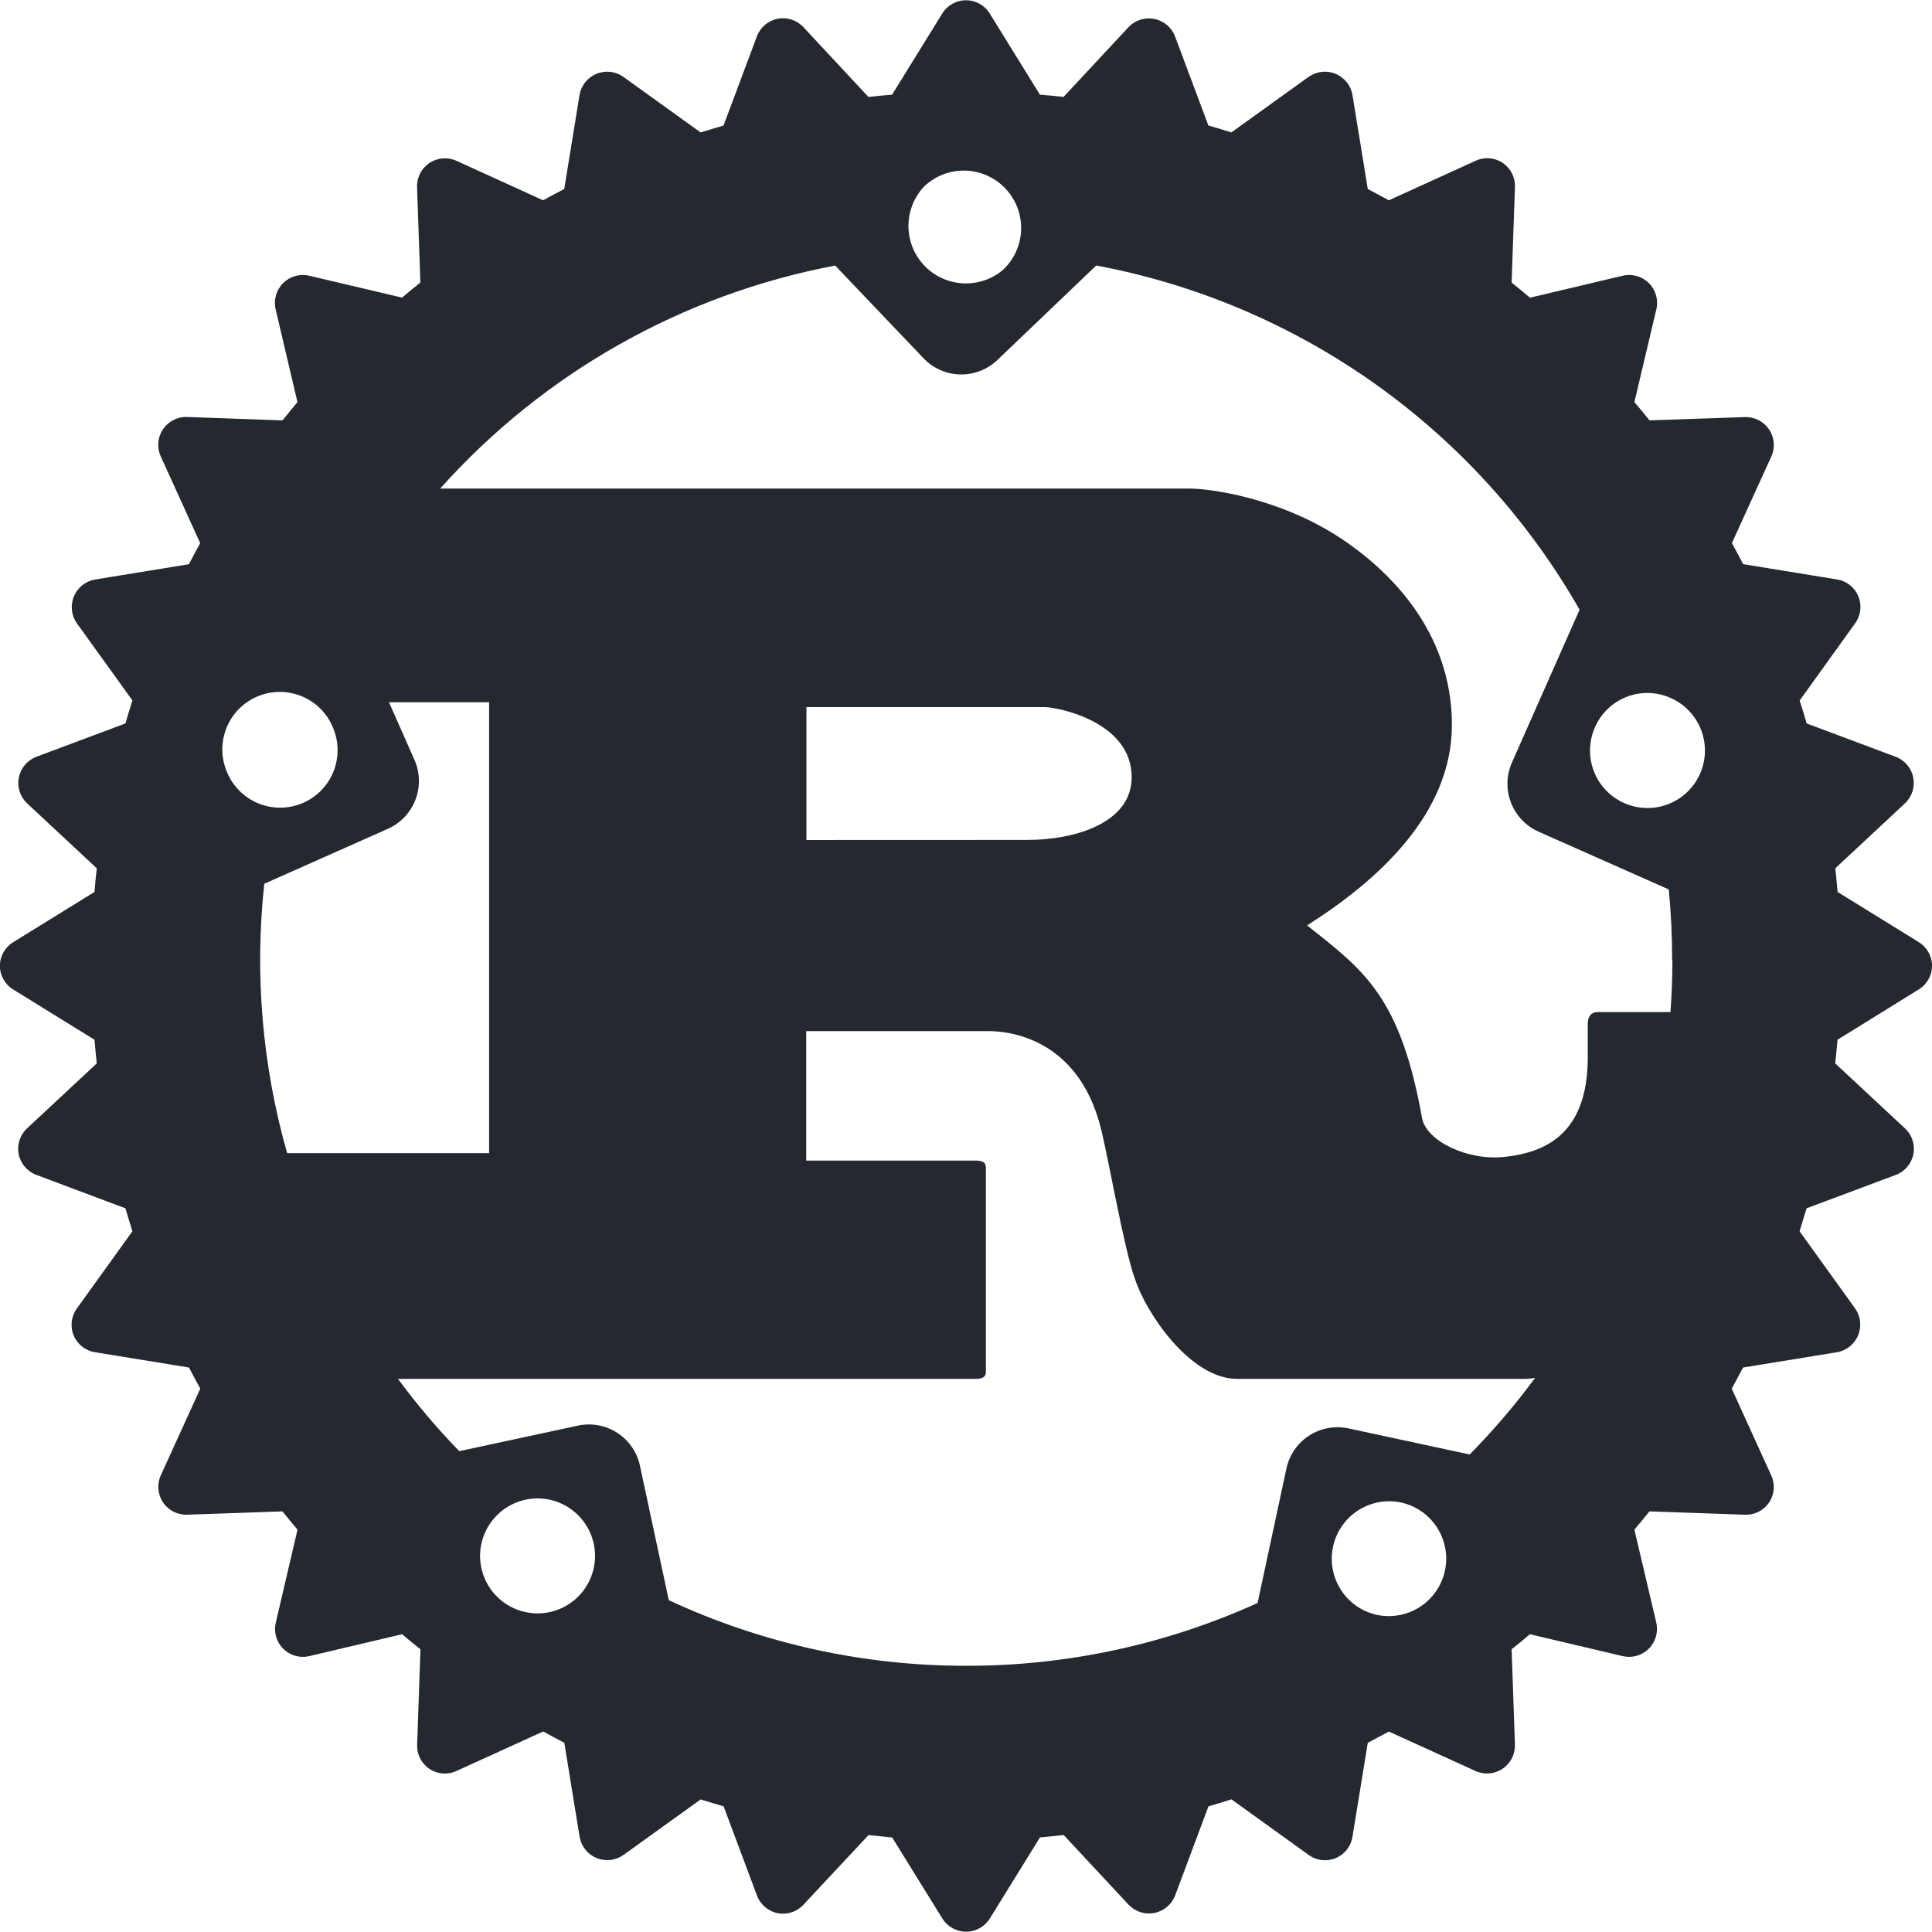
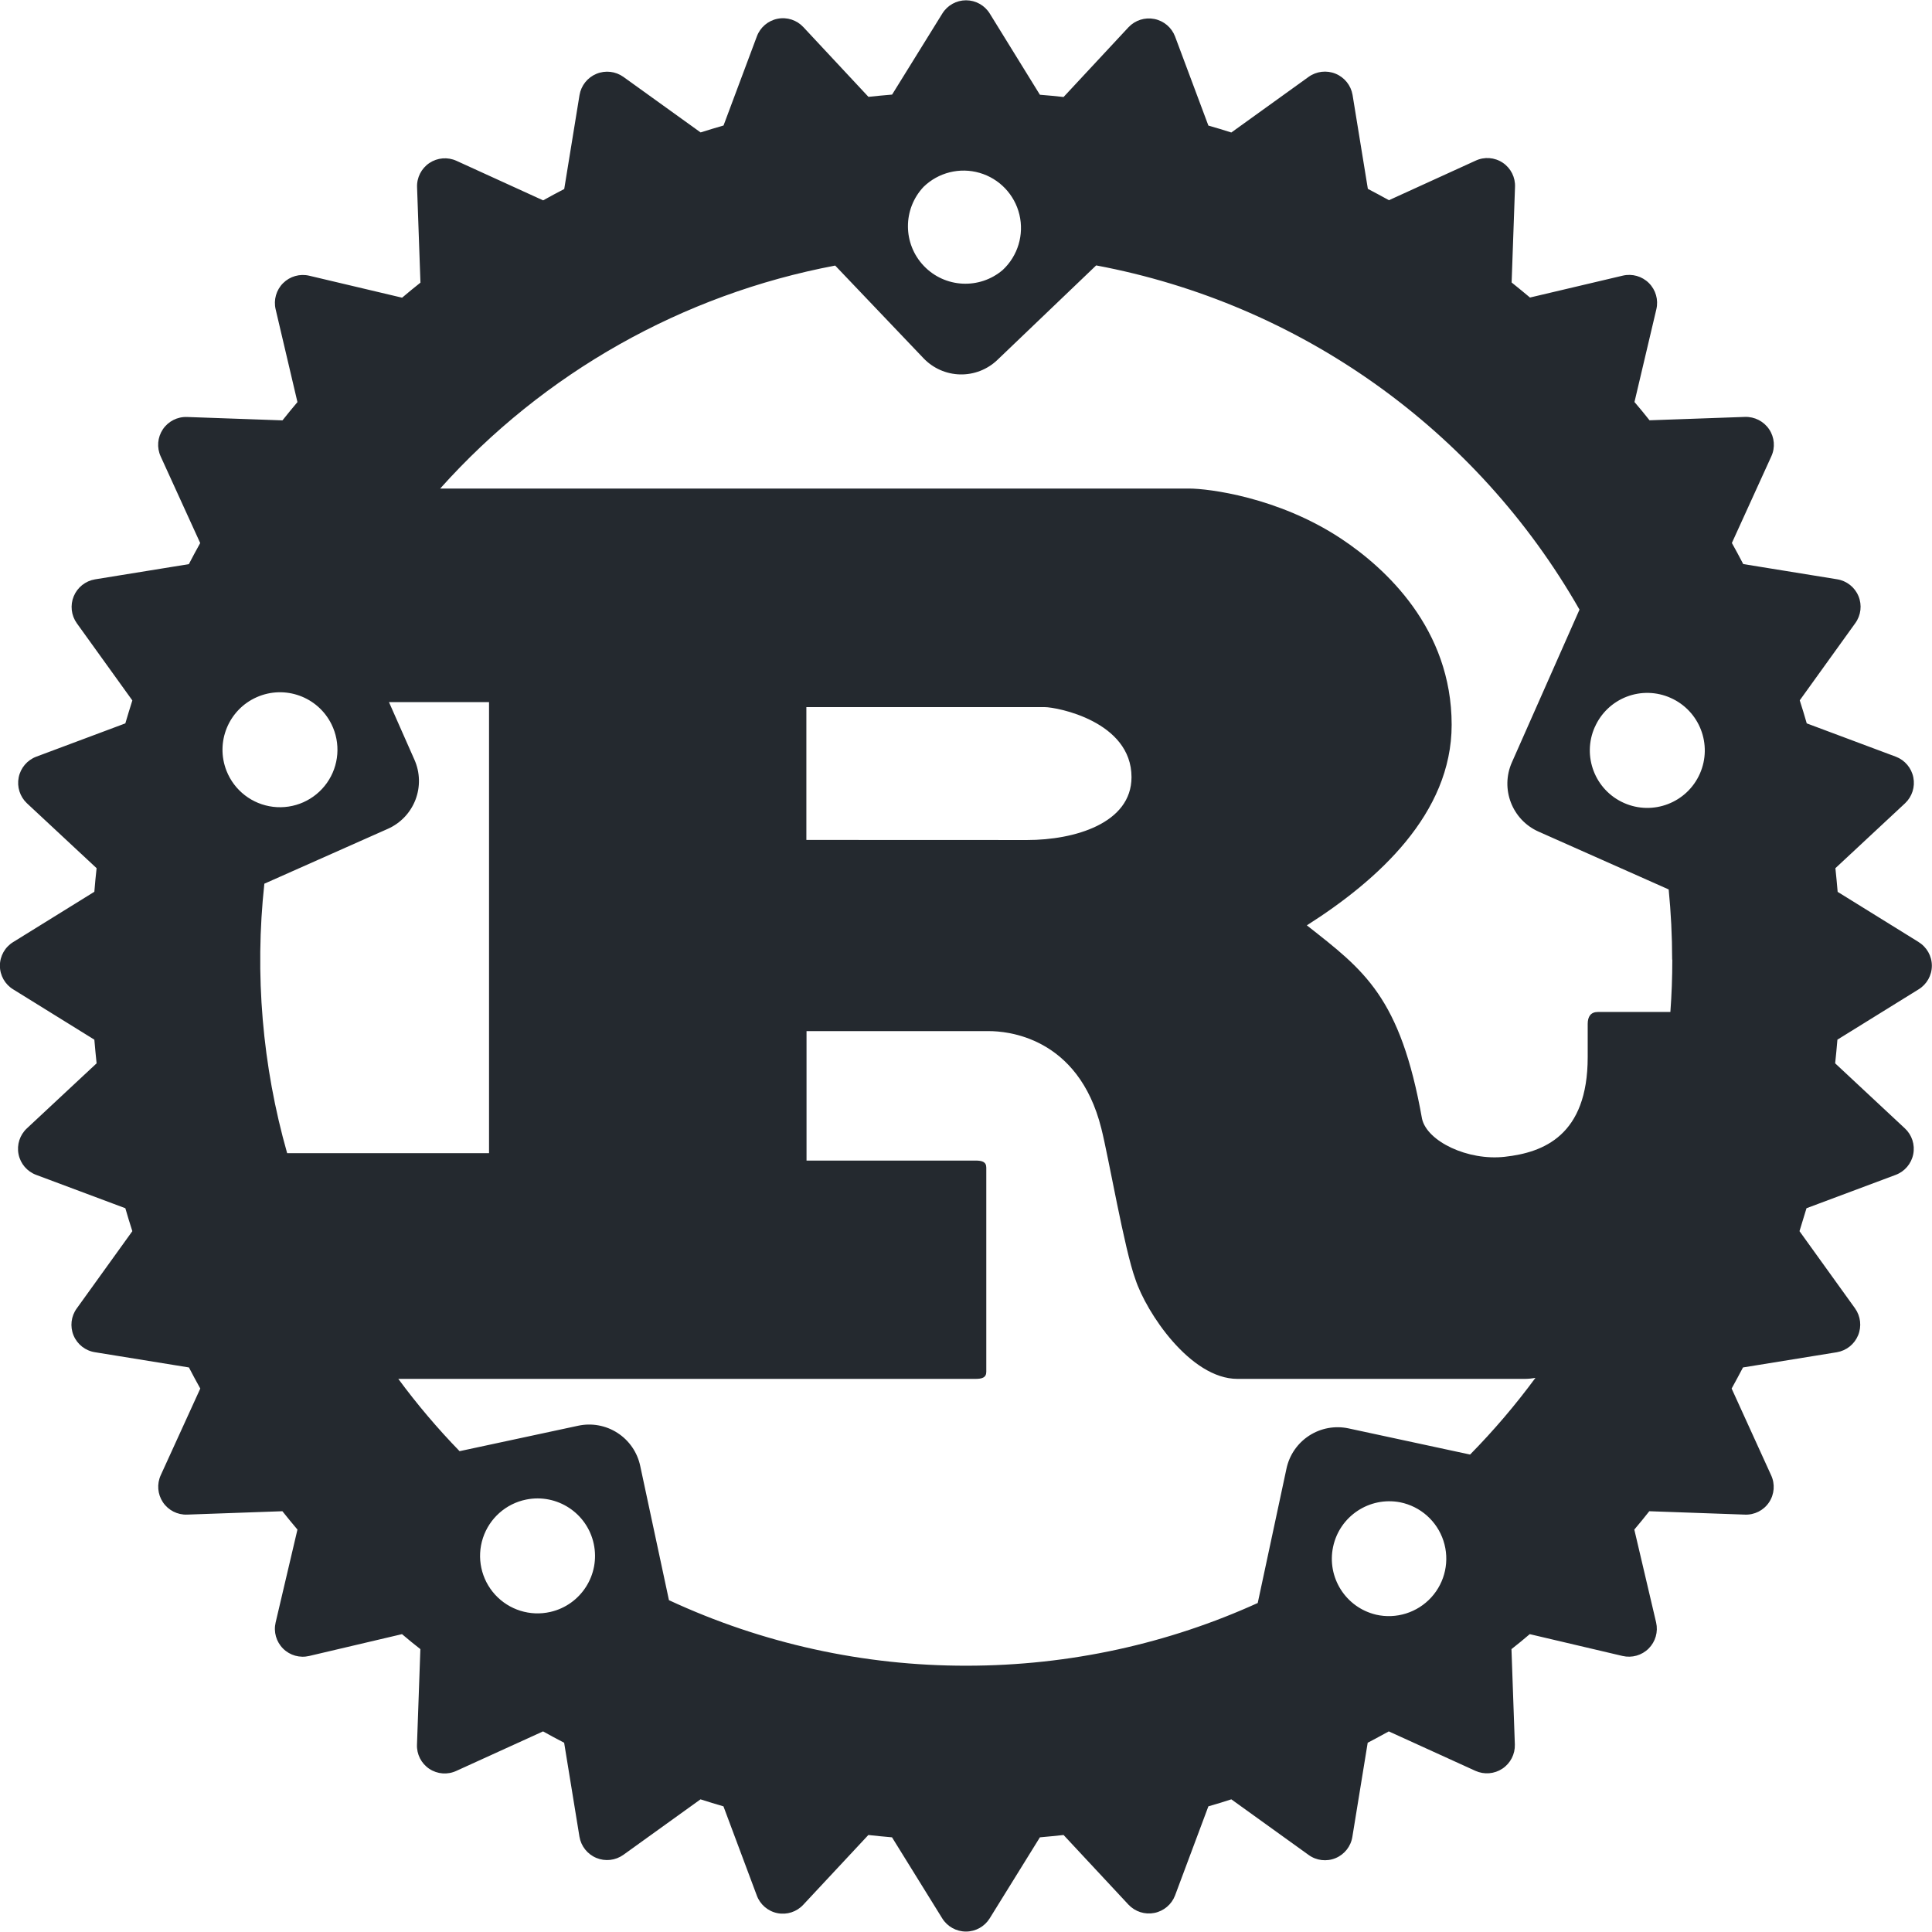
- <svg xmlns="http://www.w3.org/2000/svg" viewBox="0 0 24 24">
-   <path fill="#24292f" d="m23.835 11.703-1.008-.623a13.727 13.727 0 0 0-.028-.294l.866-.807a.348.348 0 0 0-.116-.578l-1.106-.414a8.496 8.496 0 0 0-.087-.285l.69-.96a.346.346 0 0 0-.226-.544l-1.166-.19a9.357 9.357 0 0 0-.14-.261l.49-1.076a.344.344 0 0 0-.028-.336.349.349 0 0 0-.3-.154l-1.185.041a6.744 6.744 0 0 0-.188-.227l.273-1.153a.347.347 0 0 0-.417-.417l-1.153.273a14.018 14.018 0 0 0-.228-.188l.041-1.184a.344.344 0 0 0-.49-.328l-1.076.49-.262-.14-.19-1.167a.348.348 0 0 0-.545-.226l-.96.69a8.487 8.487 0 0 0-.285-.086L14.597.453a.348.348 0 0 0-.578-.116l-.807.867a9.294 9.294 0 0 0-.294-.028L12.295.168a.346.346 0 0 0-.59 0l-.623 1.008a13.738 13.738 0 0 0-.294.028L9.98.337a.346.346 0 0 0-.578.116l-.414 1.106-.285.086-.959-.69a.348.348 0 0 0-.545.226l-.19 1.167a9.357 9.357 0 0 0-.262.14l-1.076-.49a.346.346 0 0 0-.49.328l.041 1.184a7.983 7.983 0 0 0-.228.187l-1.153-.272a.347.347 0 0 0-.417.417l.271 1.153-.186.227-1.184-.042a.346.346 0 0 0-.328.49l.49 1.077a9.167 9.167 0 0 0-.14.262l-1.166.19a.348.348 0 0 0-.226.544l.69.958a13.303 13.303 0 0 0-.087.286l-1.106.414a.348.348 0 0 0-.116.578l.866.807a9.294 9.294 0 0 0-.028.294l-1.008.623a.344.344 0 0 0 0 .59l1.008.623c.008.098.018.196.028.294l-.866.807a.346.346 0 0 0 .116.578l1.106.415c.028.096.057.191.087.285l-.69.959a.345.345 0 0 0 .227.544l1.166.19c.046.088.092.175.14.262l-.49 1.076a.346.346 0 0 0 .328.49l1.183-.041c.062.077.124.152.187.227l-.27 1.154a.346.346 0 0 0 .416.417l1.153-.272c.075.064.151.126.228.187l-.041 1.184a.344.344 0 0 0 .49.327l1.076-.49c.087.049.174.095.262.14l.19 1.167a.348.348 0 0 0 .545.227l.959-.69a9.299 9.299 0 0 0 .285.086l.414 1.107a.345.345 0 0 0 .578.115l.808-.865.294.03.623 1.006a.347.347 0 0 0 .59 0l.623-1.007c.098-.009.197-.018.294-.03l.807.866a.348.348 0 0 0 .578-.115l.414-1.107a8.463 8.463 0 0 0 .285-.087l.959.69a.345.345 0 0 0 .545-.226l.19-1.166.262-.14 1.076.49a.347.347 0 0 0 .49-.328l-.041-1.184a6.727 6.727 0 0 0 .227-.187l1.153.272a.347.347 0 0 0 .417-.416l-.272-1.155c.063-.075.126-.15.187-.227l1.184.041a.344.344 0 0 0 .328-.49l-.49-1.076c.048-.087.095-.174.141-.262l1.166-.19a.348.348 0 0 0 .226-.544l-.69-.959.087-.285 1.106-.414a.346.346 0 0 0 .116-.579l-.866-.807c.01-.098.02-.196.028-.294l1.008-.624a.344.344 0 0 0 0-.589zm-6.742 8.355a.714.714 0 0 1 .299-1.396.714.714 0 1 1-.3 1.396zm-.342-2.314a.649.649 0 0 0-.771.5l-.358 1.669a8.73 8.73 0 0 1-3.619.78 8.737 8.737 0 0 1-3.695-.815L7.95 18.21a.648.648 0 0 0-.772-.5l-1.473.317a8.722 8.722 0 0 1-.761-.898h7.167c.081 0 .136-.014.136-.088v-2.536c0-.074-.054-.088-.136-.088h-2.096v-1.608h2.268c.206 0 1.106.059 1.393 1.209.09.353.288 1.504.424 1.873.134.413.683 1.238 1.268 1.238h3.572a.75.75 0 0 0 .13-.013 8.787 8.787 0 0 1-.813.952zm-9.914 2.28a.714.714 0 1 1-.3-1.396.714.714 0 0 1 .3 1.396M4.117 8.997a.714.714 0 1 1-1.303.58.714.714 0 0 1 1.304-.58m-.834 1.981 1.534-.682a.65.65 0 0 0 .33-.858l-.316-.715h1.244v5.602H3.567a8.775 8.775 0 0 1-.284-3.348zm6.734-.543V8.784h2.96c.153 0 1.08.177 1.08.87 0 .574-.712.78-1.296.78zm10.757 1.486c0 .219-.008.436-.024.651h-.9c-.09 0-.127.059-.127.148v.413c0 .973-.548 1.184-1.03 1.238-.457.052-.964-.191-1.027-.472-.27-1.518-.72-1.843-1.43-2.403.882-.56 1.799-1.386 1.799-2.492 0-1.193-.82-1.945-1.377-2.315-.783-.516-1.65-.62-1.883-.62H5.468a8.765 8.765 0 0 1 4.907-2.77l1.098 1.152a.648.648 0 0 0 .918.02l1.227-1.173a8.775 8.775 0 0 1 6.004 4.276l-.84 1.898a.652.652 0 0 0 .33.859l1.618.718c.028.288.042.577.042.872zm-9.3-9.6a.713.713 0 1 1 .984 1.032.714.714 0 0 1-.984-1.031m8.339 6.71a.71.71 0 0 1 .939-.362.714.714 0 1 1-.94.364z" />
+ <svg xmlns="http://www.w3.org/2000/svg" role="img" viewBox="0 0 24 24">
+   <path d="M23.835 11.703l-1.007-.624a13.727 13.727 0 00-.028-.294l.866-.807a.348.348 0 00-.115-.578l-1.107-.414a8.496 8.496 0 00-.087-.286l.69-.959a.346.346 0 00-.226-.545l-1.166-.189a9.357 9.357 0 00-.141-.262l.49-1.076a.344.344 0 00-.027-.336.349.349 0 00-.301-.154l-1.185.042a6.744 6.744 0 00-.187-.227l.272-1.153a.347.347 0 00-.417-.417l-1.153.272a14.018 14.018 0 00-.228-.187l.042-1.185a.344.344 0 00-.49-.328l-1.076.491c-.087-.048-.174-.095-.262-.141l-.19-1.167A.348.348 0 0016.256.955l-.96.691a8.487 8.487 0 00-.285-.086l-.414-1.107a.348.348 0 00-.578-.115l-.807.867a9.294 9.294 0 00-.294-.028L12.295.168a.346.346 0 00-.589 0l-.624 1.007a13.738 13.738 0 00-.294.028L9.98.337a.346.346 0 00-.578.115l-.414 1.107c-.096.027-.19.057-.285.086L7.744.955a.348.348 0 00-.545.226L7.009 2.348a9.357 9.357 0 00-.262.141l-1.076-.491a.346.346 0 00-.49.328l.042 1.185a7.983 7.983 0 00-.228.187L3.841 3.425a.347.347 0 00-.417.417l.271 1.153c-.063.075-.126.151-.186.227l-1.185-.042a.346.346 0 00-.328.49l.491 1.076a9.167 9.167 0 00-.141.262l-1.166.189a.348.348 0 00-.226.545l.69.959a13.303 13.303 0 00-.087.285l-1.107.414a.348.348 0 00-.116.578l.866.807a9.294 9.294 0 00-.028.293l-1.007.624a.344.344 0 000 .589l1.007.624c.008.098.018.196.028.294l-.866.808a.346.346 0 00.116.578l1.107.414c.027.096.057.191.087.285l-.69.959a.345.345 0 00.227.545l1.166.189c.046.088.092.175.141.262l-.491 1.076a.346.346 0 00.328.49l1.183-.042c.062.077.123.153.187.228l-.271 1.154a.346.346 0 00.417.416l1.153-.271c.075.064.151.126.228.186l-.042 1.185a.344.344 0 00.49.327l1.076-.49c.087.049.174.095.262.141l.19 1.166a.348.348 0 00.545.227l.959-.69a9.299 9.299 0 00.285.087l.414 1.107a.345.345 0 00.578.115l.808-.866c.097.011.195.02.294.029l.624 1.007a.347.347 0 00.589 0l.624-1.007c.098-.009.196-.018.294-.029l.807.866a.348.348 0 00.578-.115l.414-1.107a8.463 8.463 0 00.285-.087l.959.69a.345.345 0 00.545-.227l.19-1.166c.088-.046.175-.093.262-.141l1.076.49a.347.347 0 00.49-.327l-.042-1.185a6.727 6.727 0 00.227-.186l1.153.271a.347.347 0 00.417-.416l-.271-1.154c.063-.075.126-.151.186-.228l1.185.042a.344.344 0 00.328-.49l-.49-1.076c.048-.087.095-.174.141-.262l1.166-.189a.348.348 0 00.226-.545l-.69-.959.087-.285 1.107-.414a.346.346 0 00.115-.578l-.866-.808c.01-.097.02-.195.028-.294l1.007-.624a.344.344 0 000-.589zm-6.741 8.355a.714.714 0 01.299-1.396.714.714 0 11-.3 1.396zm-.342-2.314a.649.649 0 00-.771.5l-.357 1.669c-1.103.501-2.329.779-3.619.779a8.737 8.737 0 01-3.695-.814l-.357-1.668a.648.648 0 00-.771-.499l-1.473.316a8.722 8.722 0 01-.761-.898h7.168c.081 0 .136-.014.136-.088v-2.536c0-.074-.054-.088-.136-.088h-2.097v-1.608h2.268c.206 0 1.107.059 1.394 1.209.09.353.287 1.504.423 1.873.135.413.683 1.238 1.268 1.238h3.572a.749.749 0 00.13-.013 8.787 8.787 0 01-.812.953zM6.837 20.024a.714.714 0 11-.3-1.396.714.714 0 01.3 1.396zM4.118 8.997a.714.714 0 11-1.304.579.714.714 0 011.304-.579zm-.835 1.981l1.535-.682a.65.65 0 00.33-.859l-.316-.715h1.243v5.603H3.567a8.775 8.775 0 01-.283-3.348zm6.734-.544V8.784h2.96c.153 0 1.079.177 1.079.87 0 .575-.711.781-1.295.781zm10.757 1.486c0 .219-.008.436-.024.651h-.9c-.09 0-.127.059-.127.148v.413c0 .973-.549 1.185-1.03 1.238-.458.052-.965-.191-1.028-.472-.27-1.519-.72-1.844-1.431-2.403.882-.56 1.799-1.386 1.799-2.491 0-1.194-.819-1.946-1.377-2.315-.782-.516-1.649-.62-1.883-.62H5.468a8.765 8.765 0 014.907-2.77l1.097 1.151a.648.648 0 00.918.021l1.227-1.174a8.775 8.775 0 016.004 4.276l-.84 1.898a.652.652 0 00.33.859l1.618.719c.028.287.043.577.043.872zm-9.301-9.599a.713.713 0 11.984 1.032.714.714 0 01-.984-1.032zm8.339 6.71a.711.711 0 01.94-.362.714.714 0 11-.941.363z" fill="#24292f" />
</svg>
